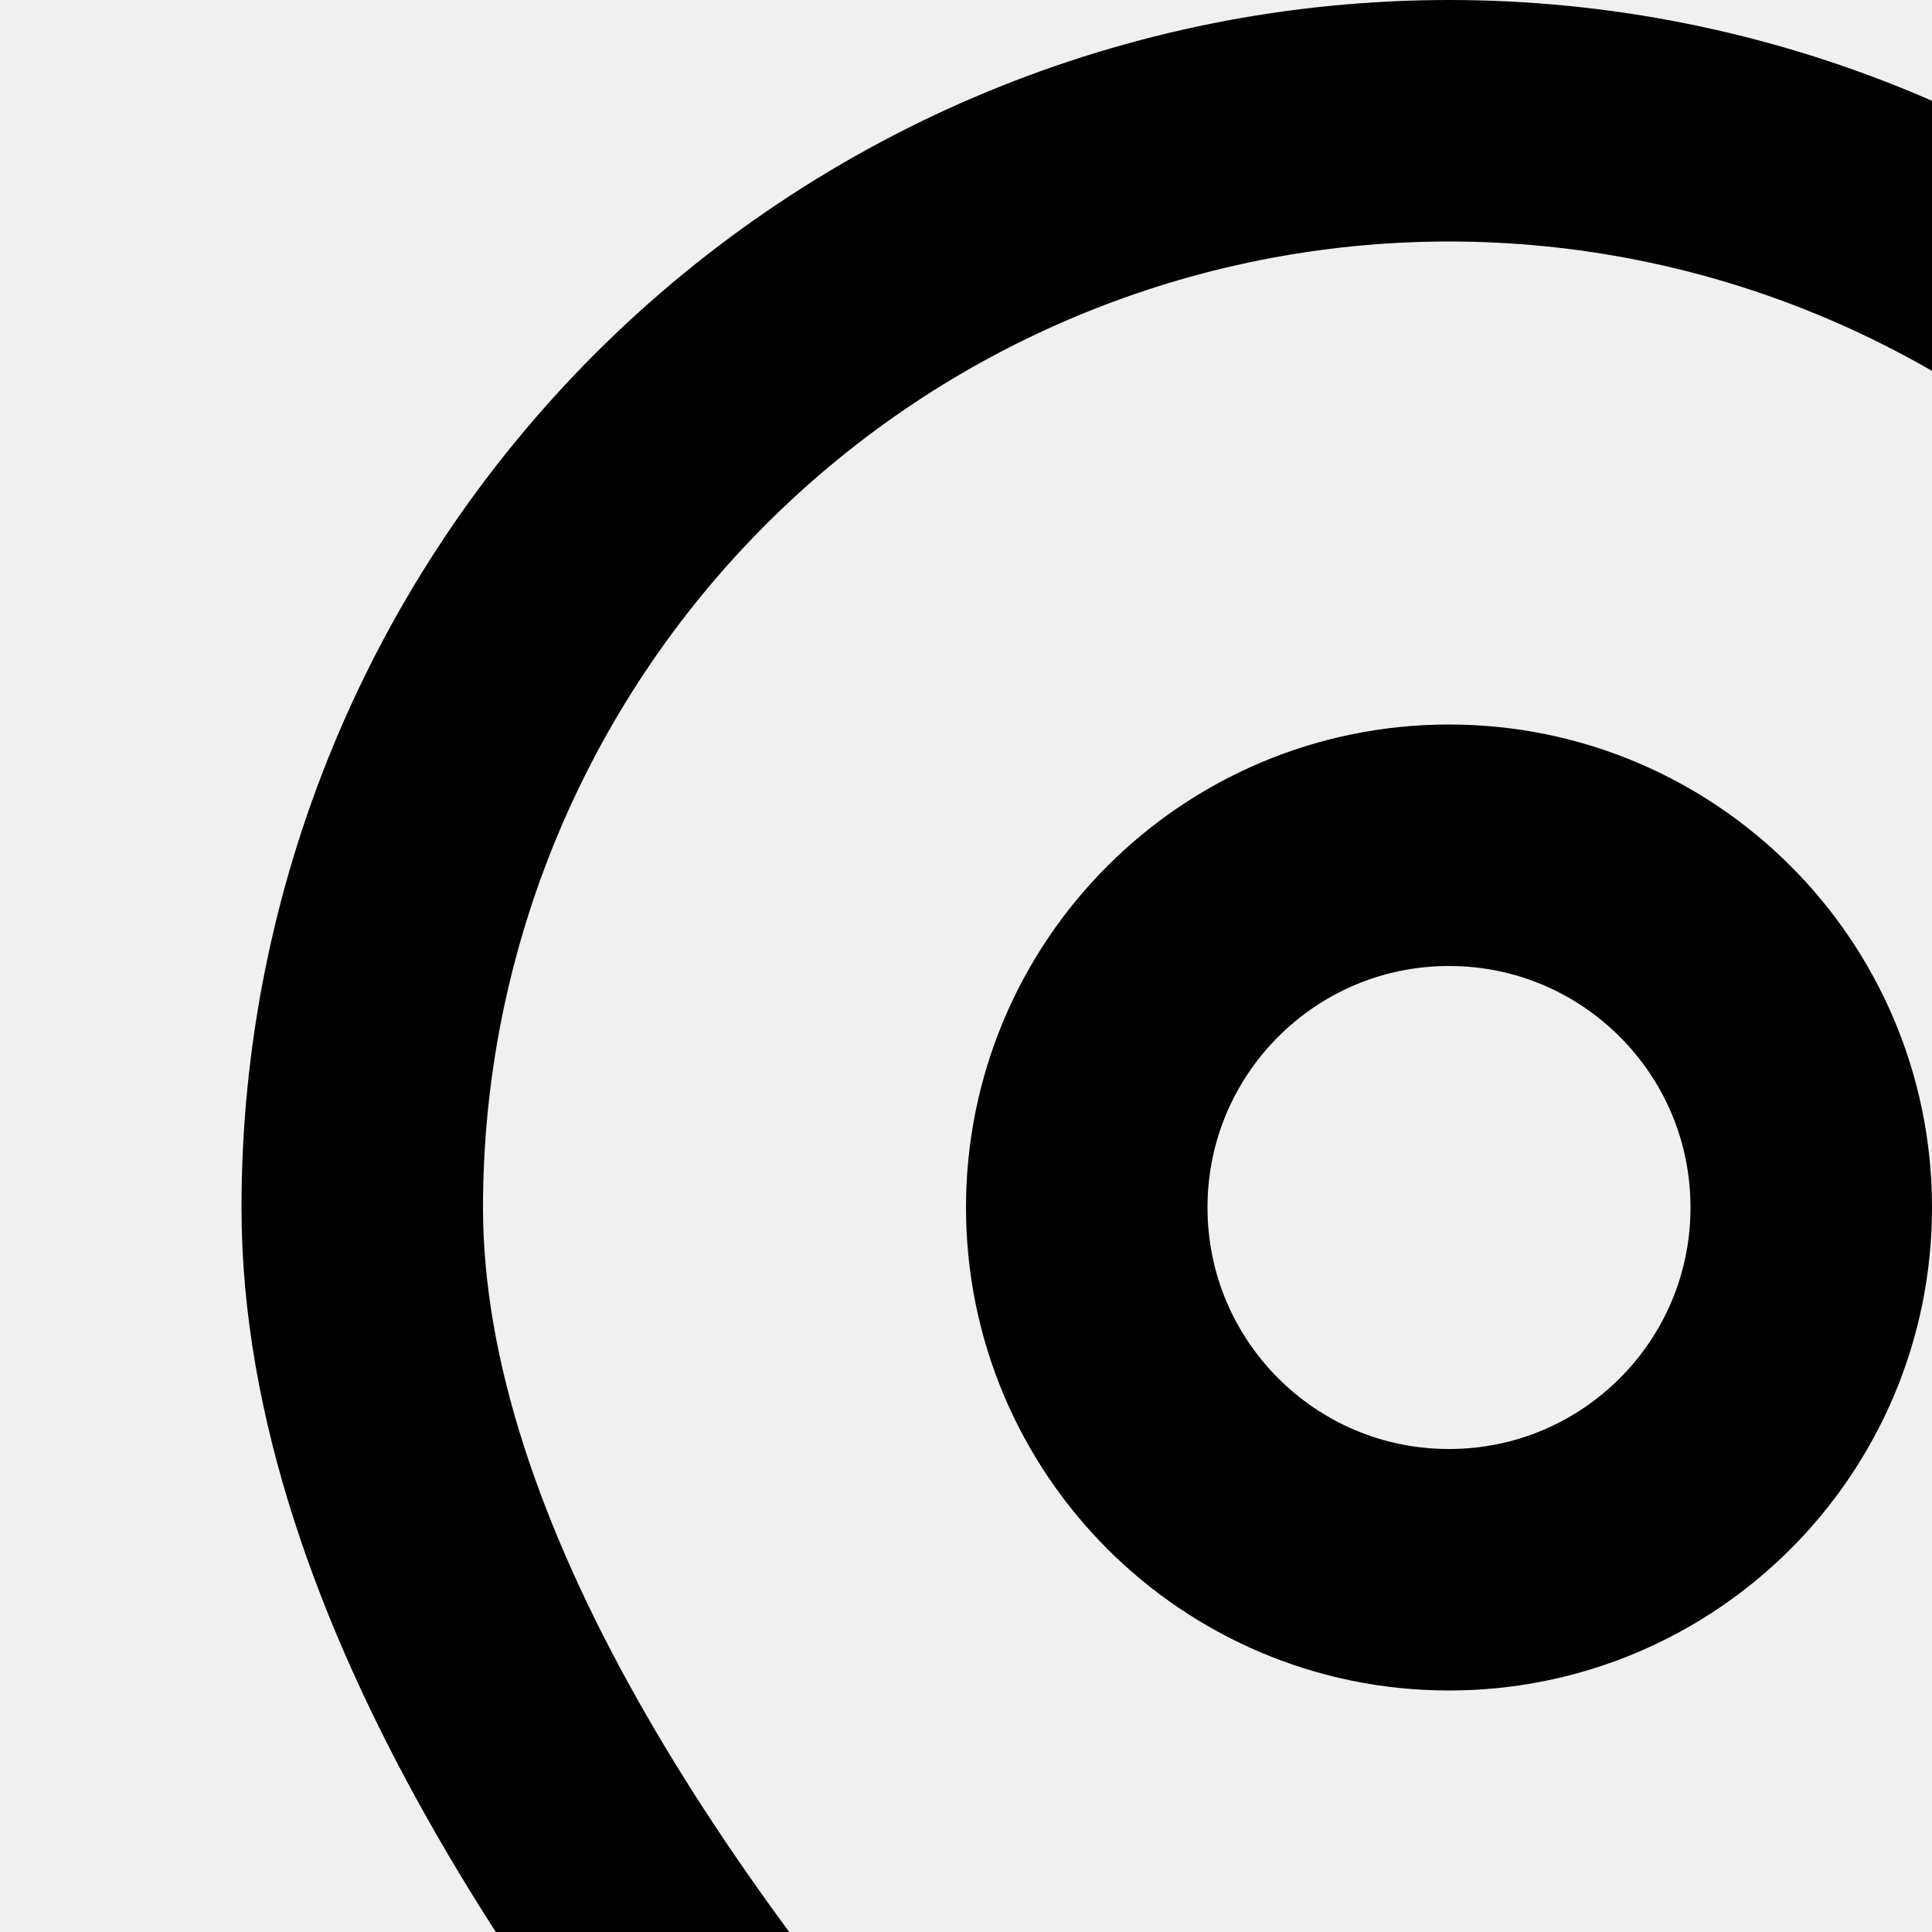
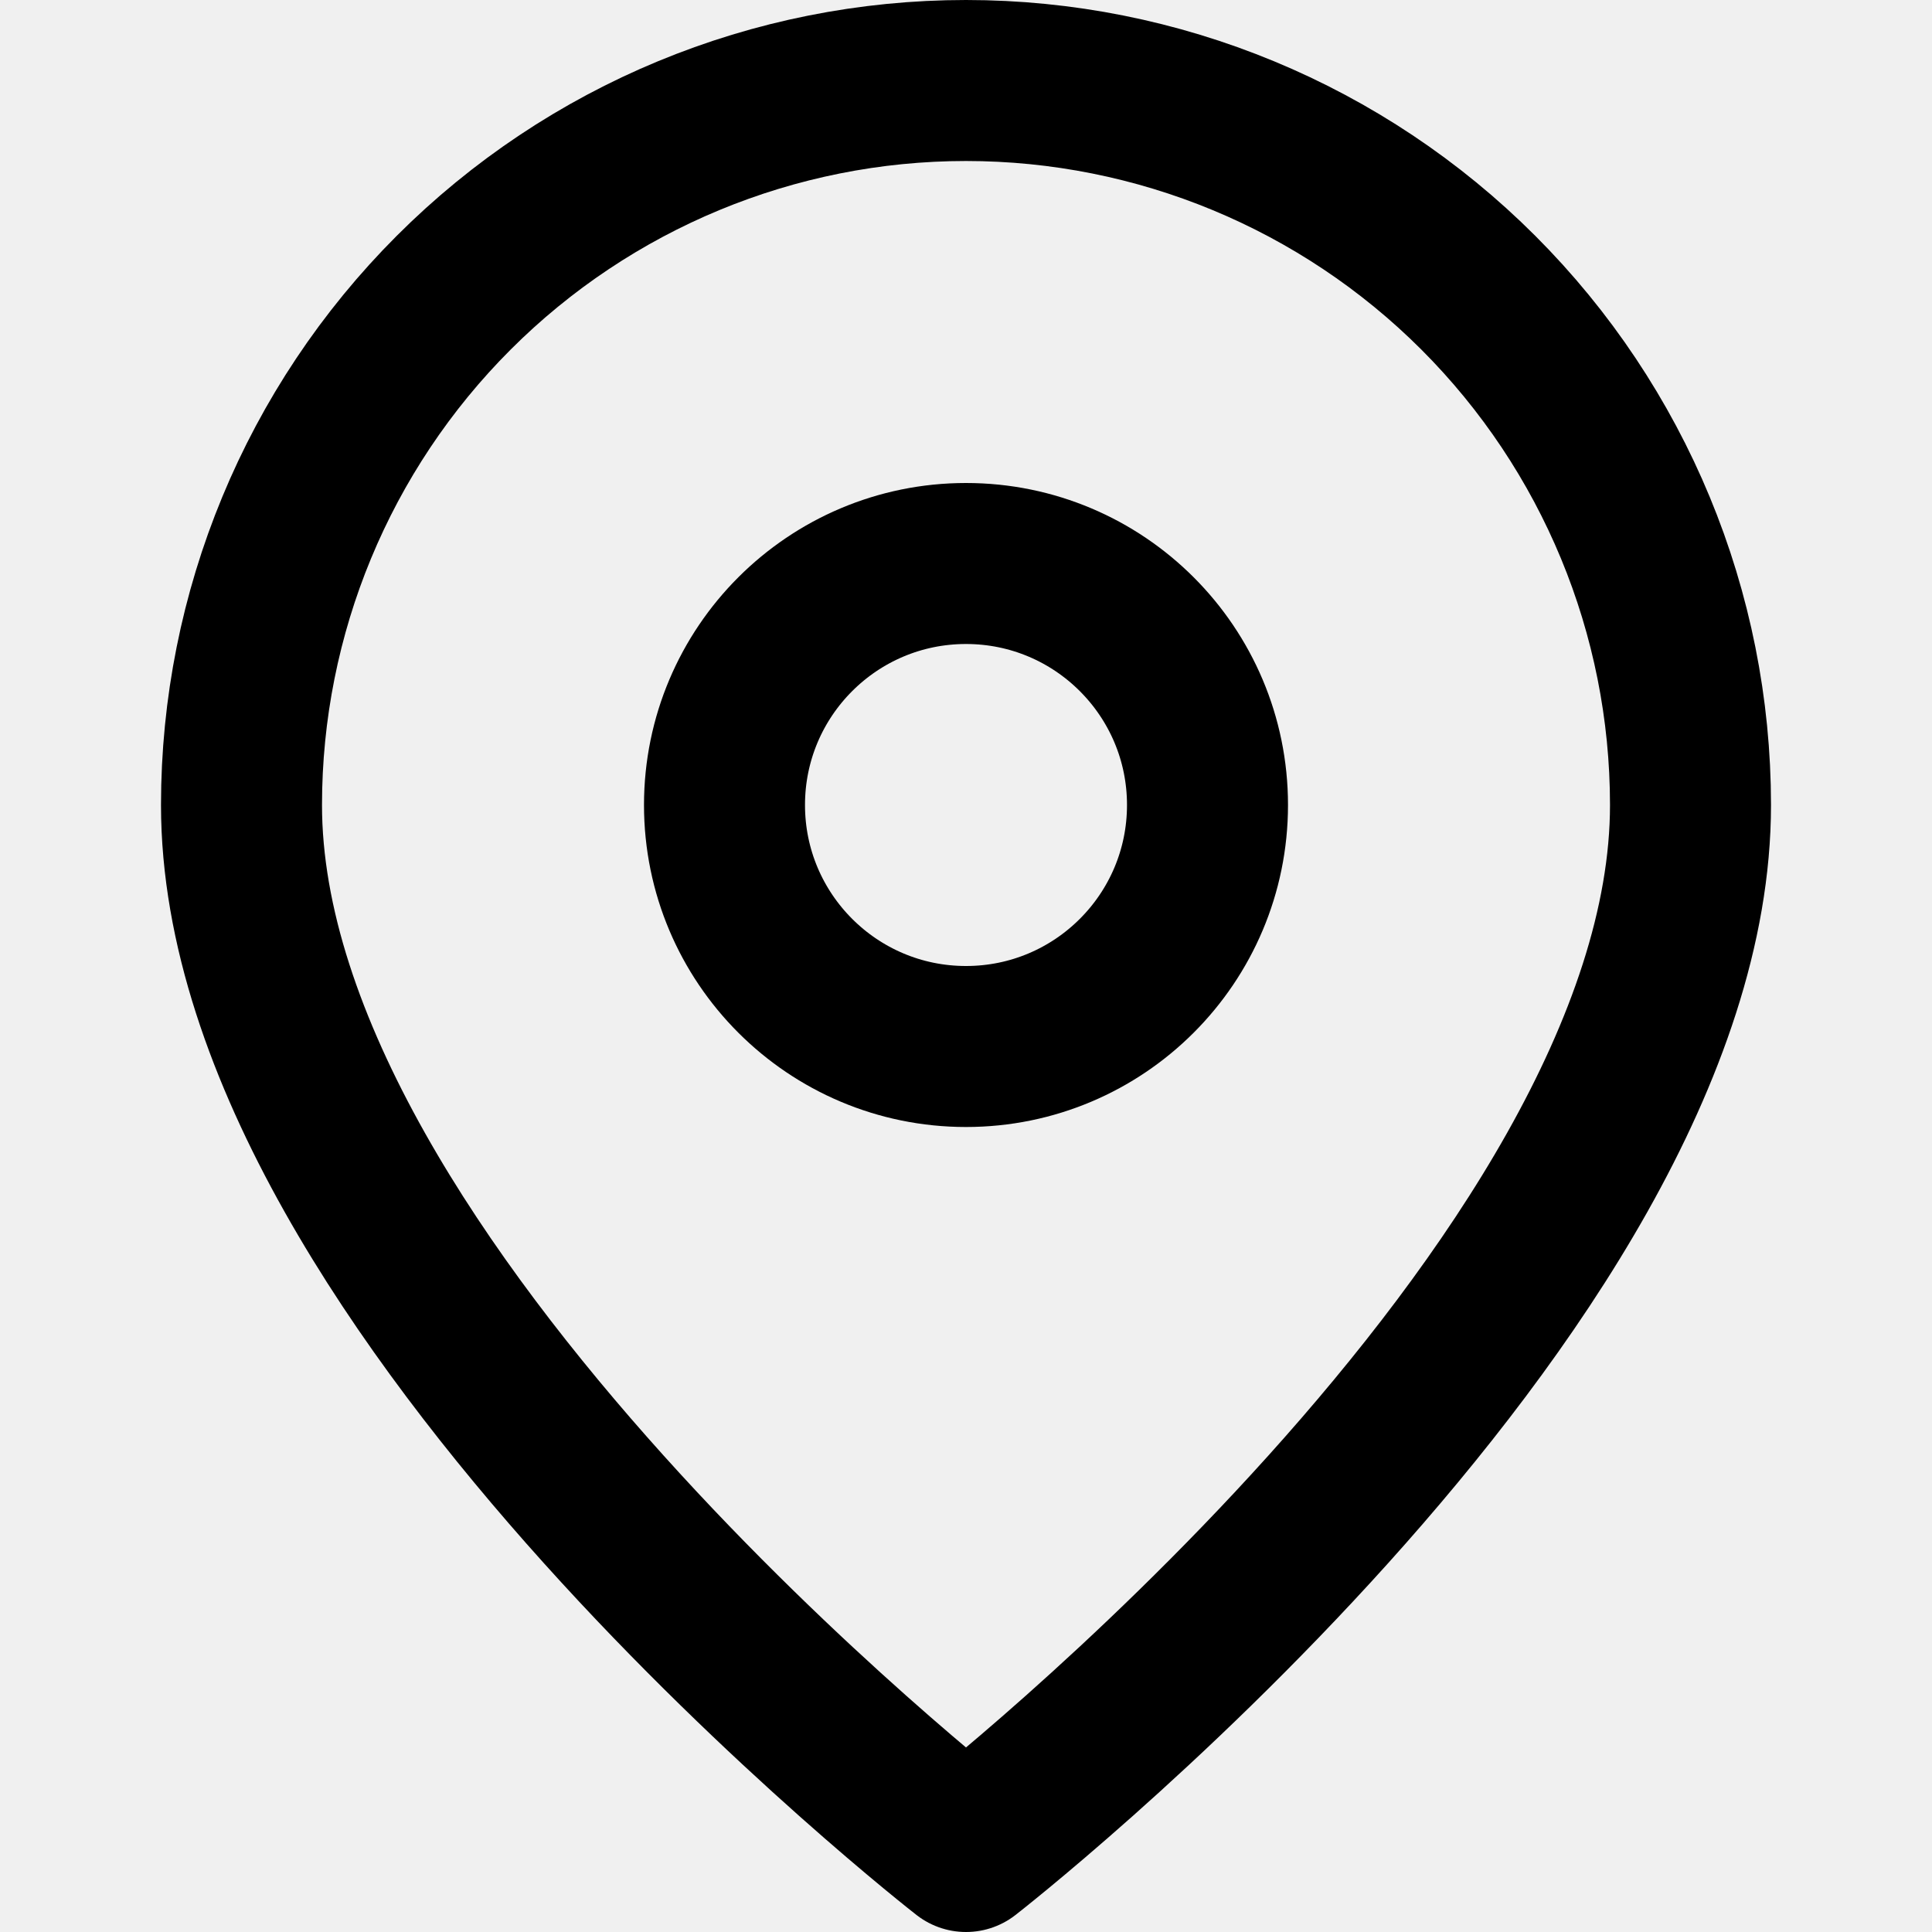
- <svg xmlns="http://www.w3.org/2000/svg" preserveAspectRatio="none" overflow="visible" style="display: block;" width="16" height="16" viewBox="0 0 16 16" fill="none">
-   <g id="Frame" clip-path="url(#clip0_0_26)">
+ <svg xmlns="http://www.w3.org/2000/svg" preserveAspectRatio="none" overflow="visible" style="display: block;" width="16" height="16" viewBox="0 0 24 24" fill="none">
+   <g id="Frame">
    <path id="Vector" d="M21 10C21 16 12 23 12 23C12 23 3 16 3 10C3 7.613 3.948 5.324 5.636 3.636C7.324 1.948 9.613 1 12 1C14.387 1 16.676 1.948 18.364 3.636C20.052 5.324 21 7.613 21 10Z" stroke="black" stroke-width="2" stroke-linejoin="round" />
    <path id="Vector_2" d="M12 13C13.657 13 15 11.657 15 10C15 8.343 13.657 7 12 7C10.343 7 9 8.343 9 10C9 11.657 10.343 13 12 13Z" stroke="black" stroke-width="2" />
  </g>
  <defs>
    <clipPath id="clip0_0_26">
      <rect width="16" height="16" fill="white" />
    </clipPath>
  </defs>
</svg>
